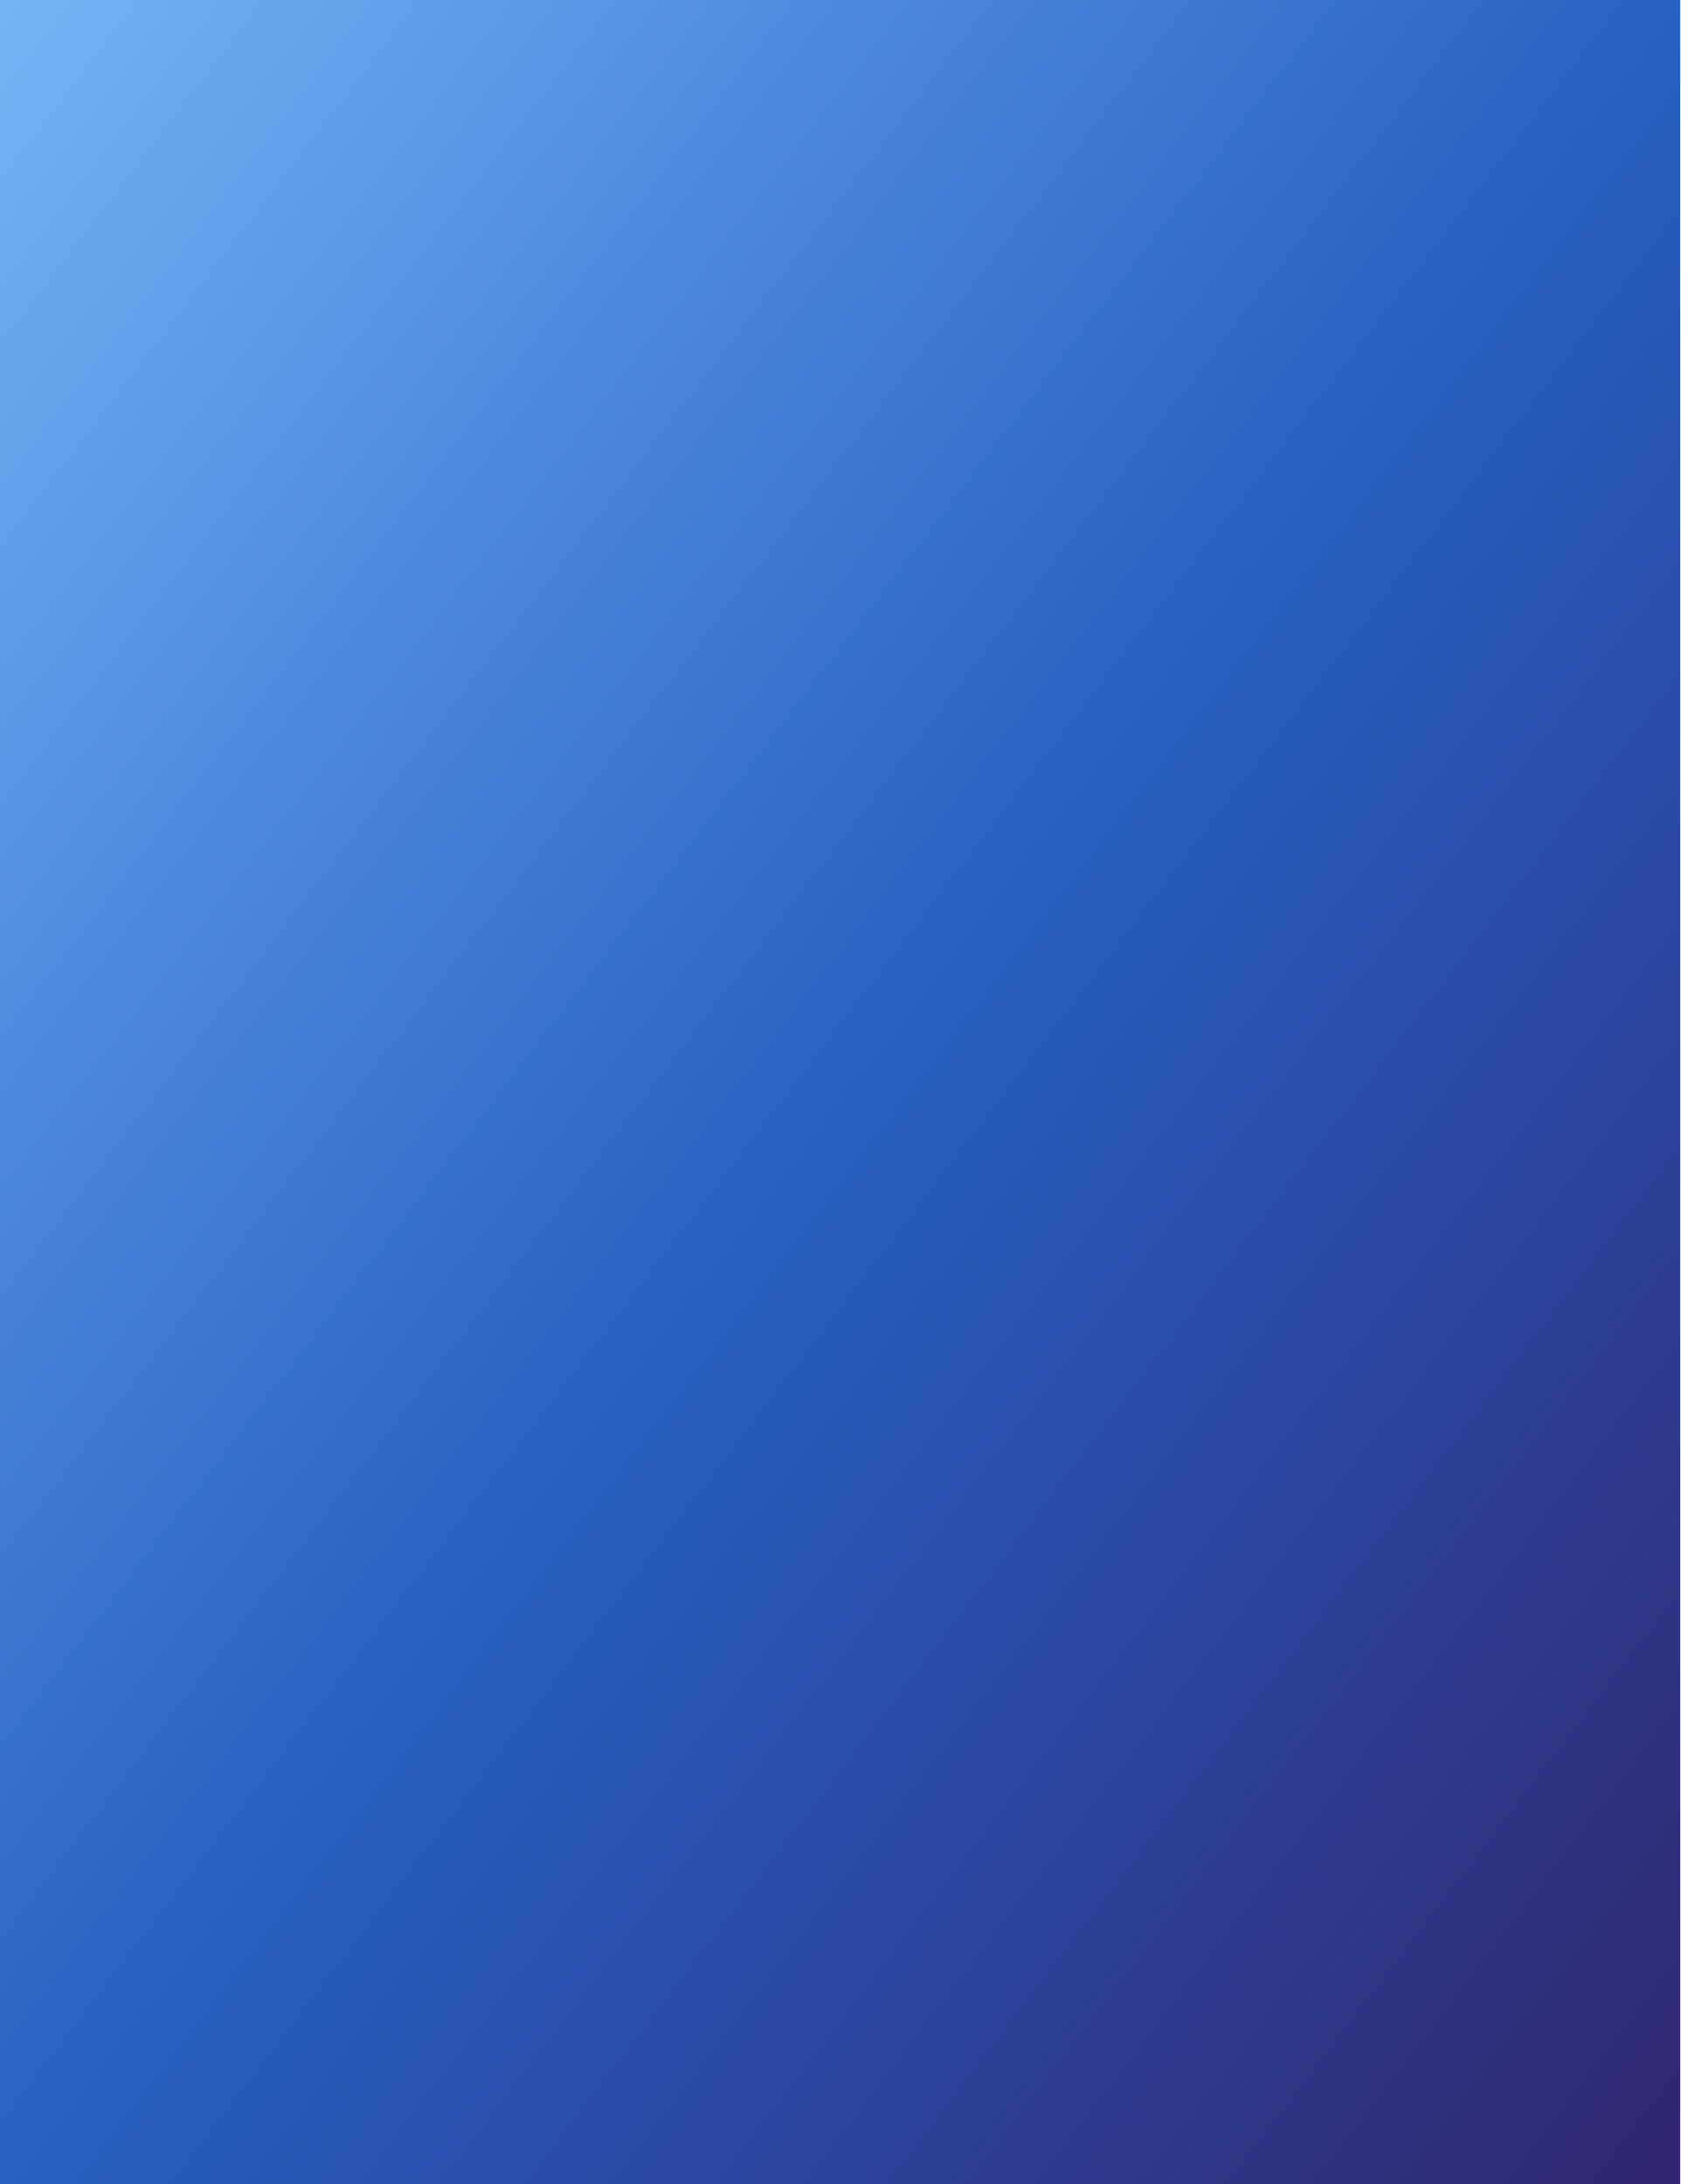
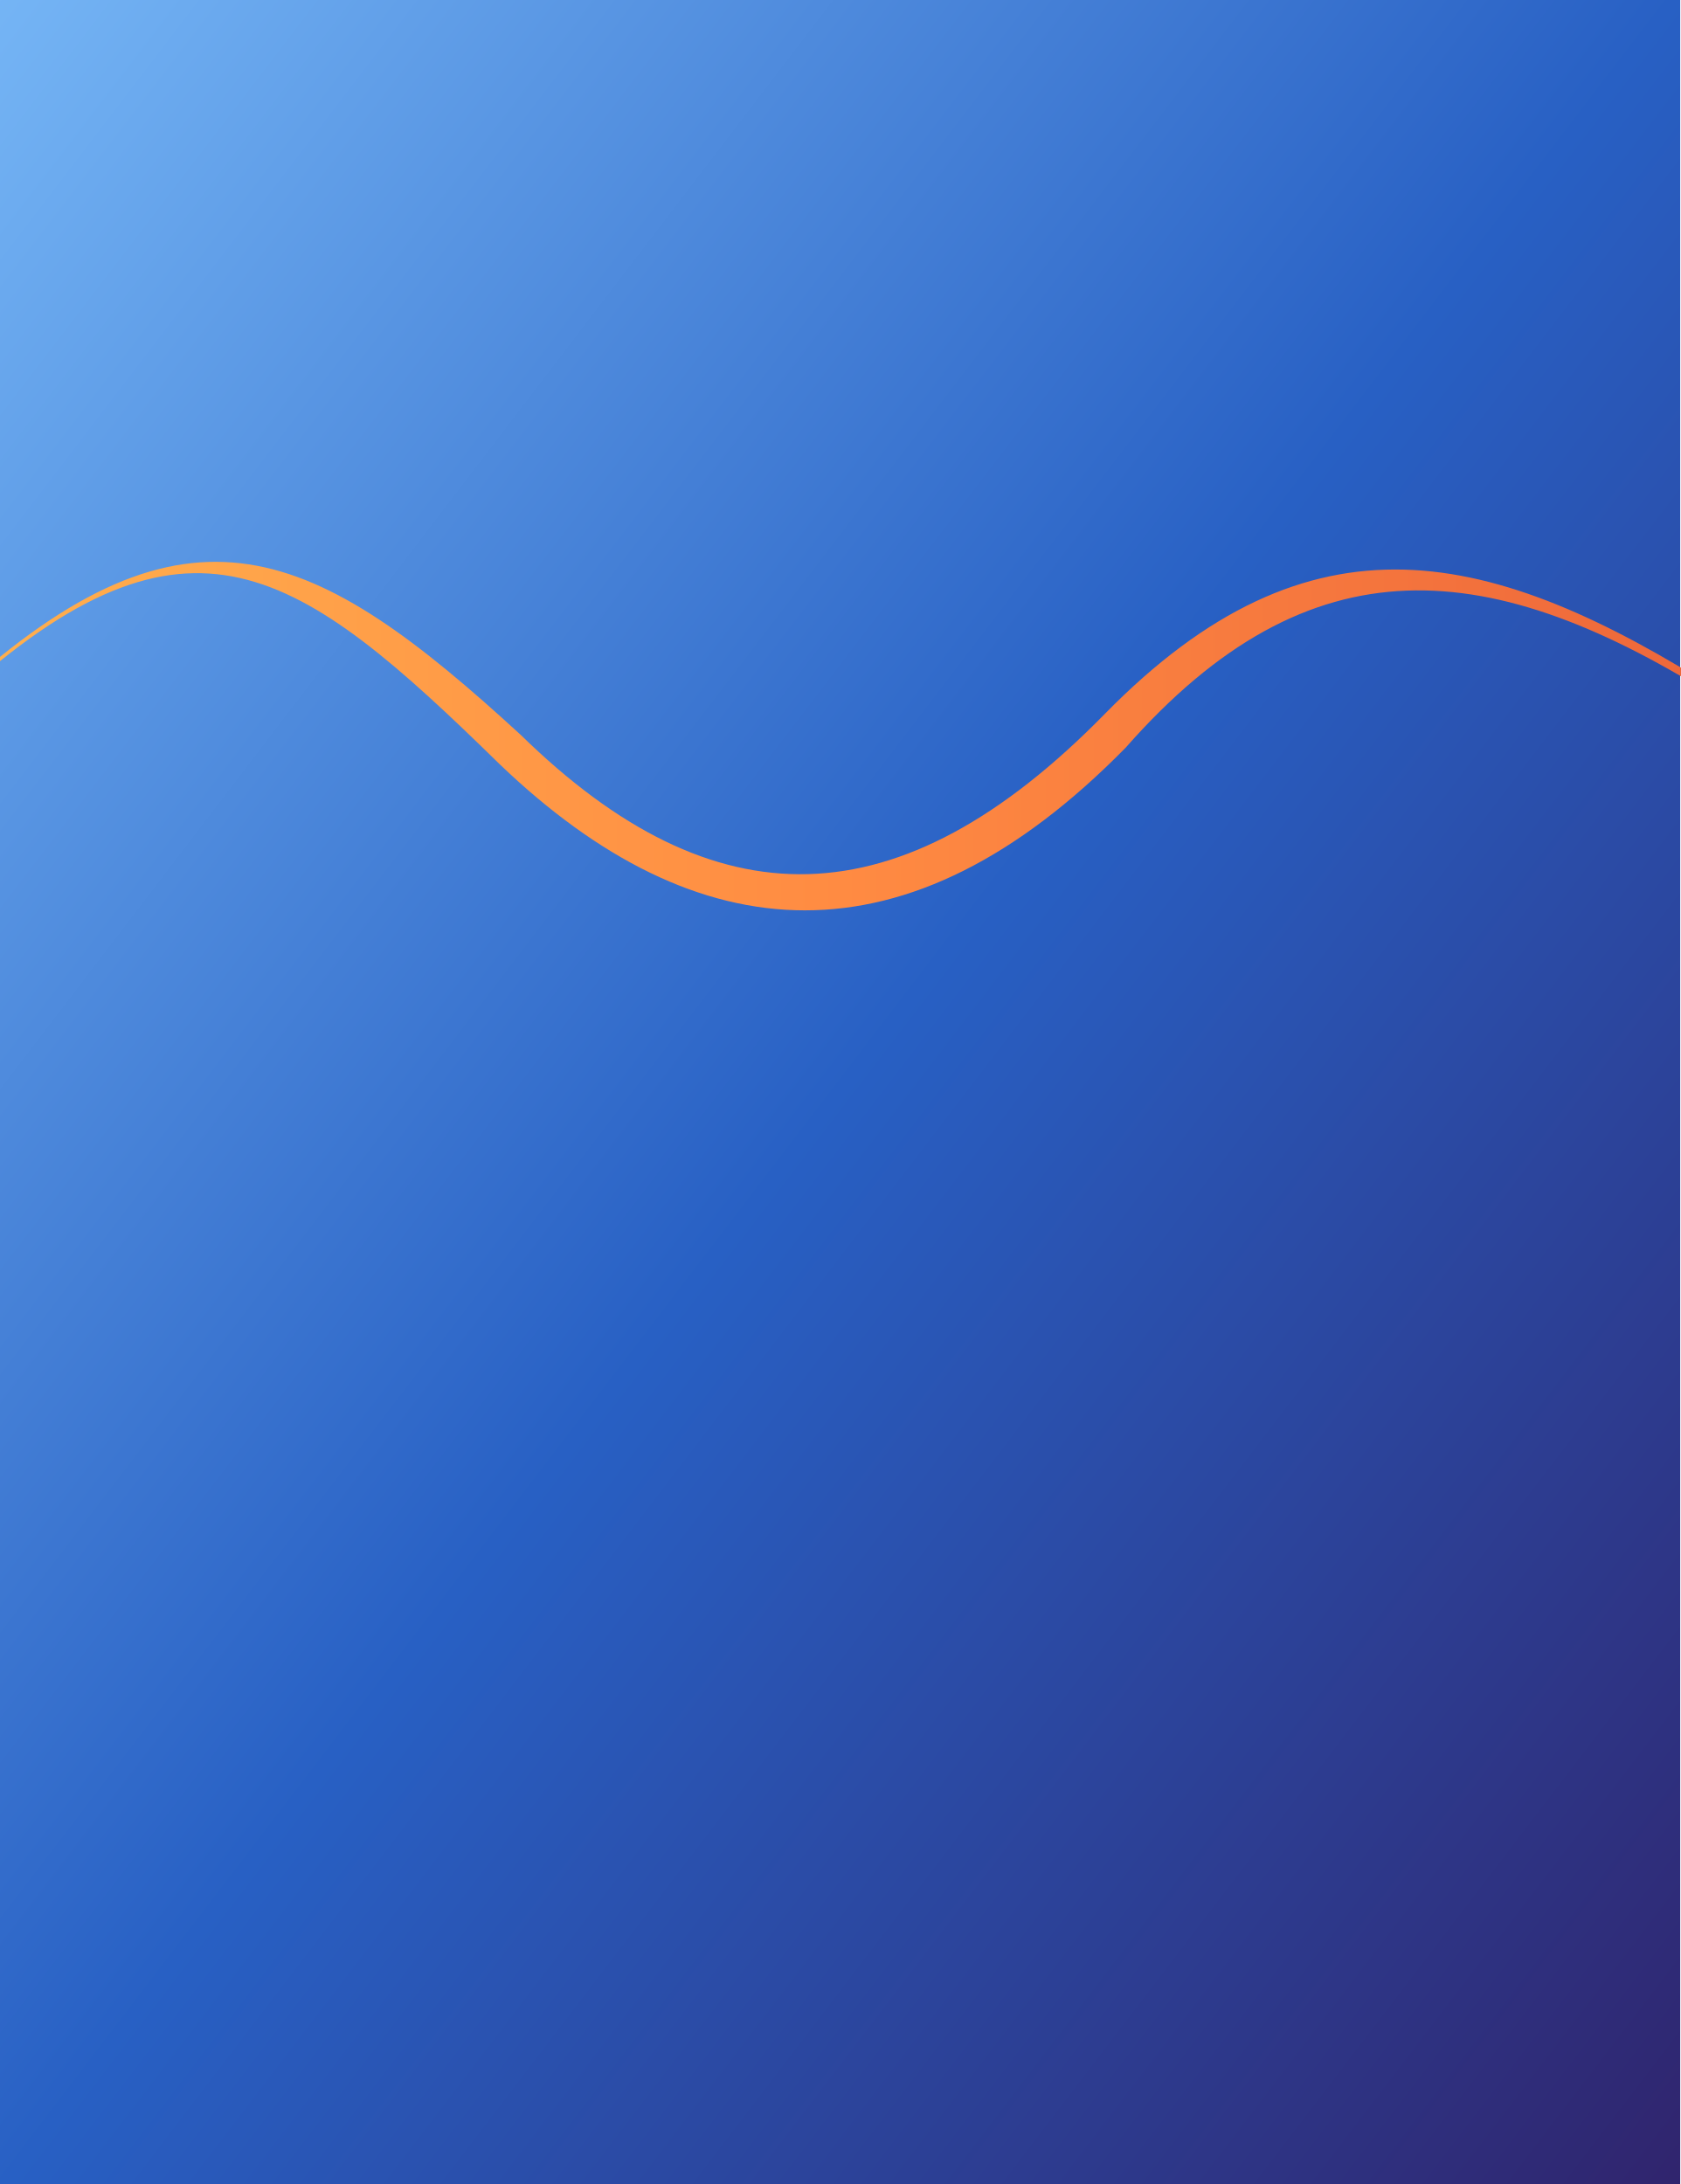
<svg xmlns="http://www.w3.org/2000/svg" width="800" height="1040" viewBox="0 0 800 1040">
  <defs>
    <linearGradient id="blue" x1="0" y1="0" x2="1" y2="1">
      <stop stop-color="#75b5f5" />
      <stop offset=".5" stop-color="#2860c4" />
      <stop offset="1" stop-color="#30246d" />
    </linearGradient>
+     <linearGradient id="orange" x1="0" y1="0" x2="1" y2="0">
+       <stop stop-color="#ffb14e" />
+       <stop offset=".5" stop-color="#ff8b42" />
+       <stop offset="1" stop-color="#ed663a" />
+     </linearGradient>
  </defs>
  <path fill="url(#blue)" d="M0 0h800v1040H0z" />
+   <path fill="url(#orange)" d="M-20 330 C90 230 150 260 248 350 C340 440 428 440 526 340 C624 240 710 260 820 330 L820 334 C710 264 624 256 536 356 C432 462 332 454 238 364 C142 270 90 232 -20 332Z" />
</svg>
